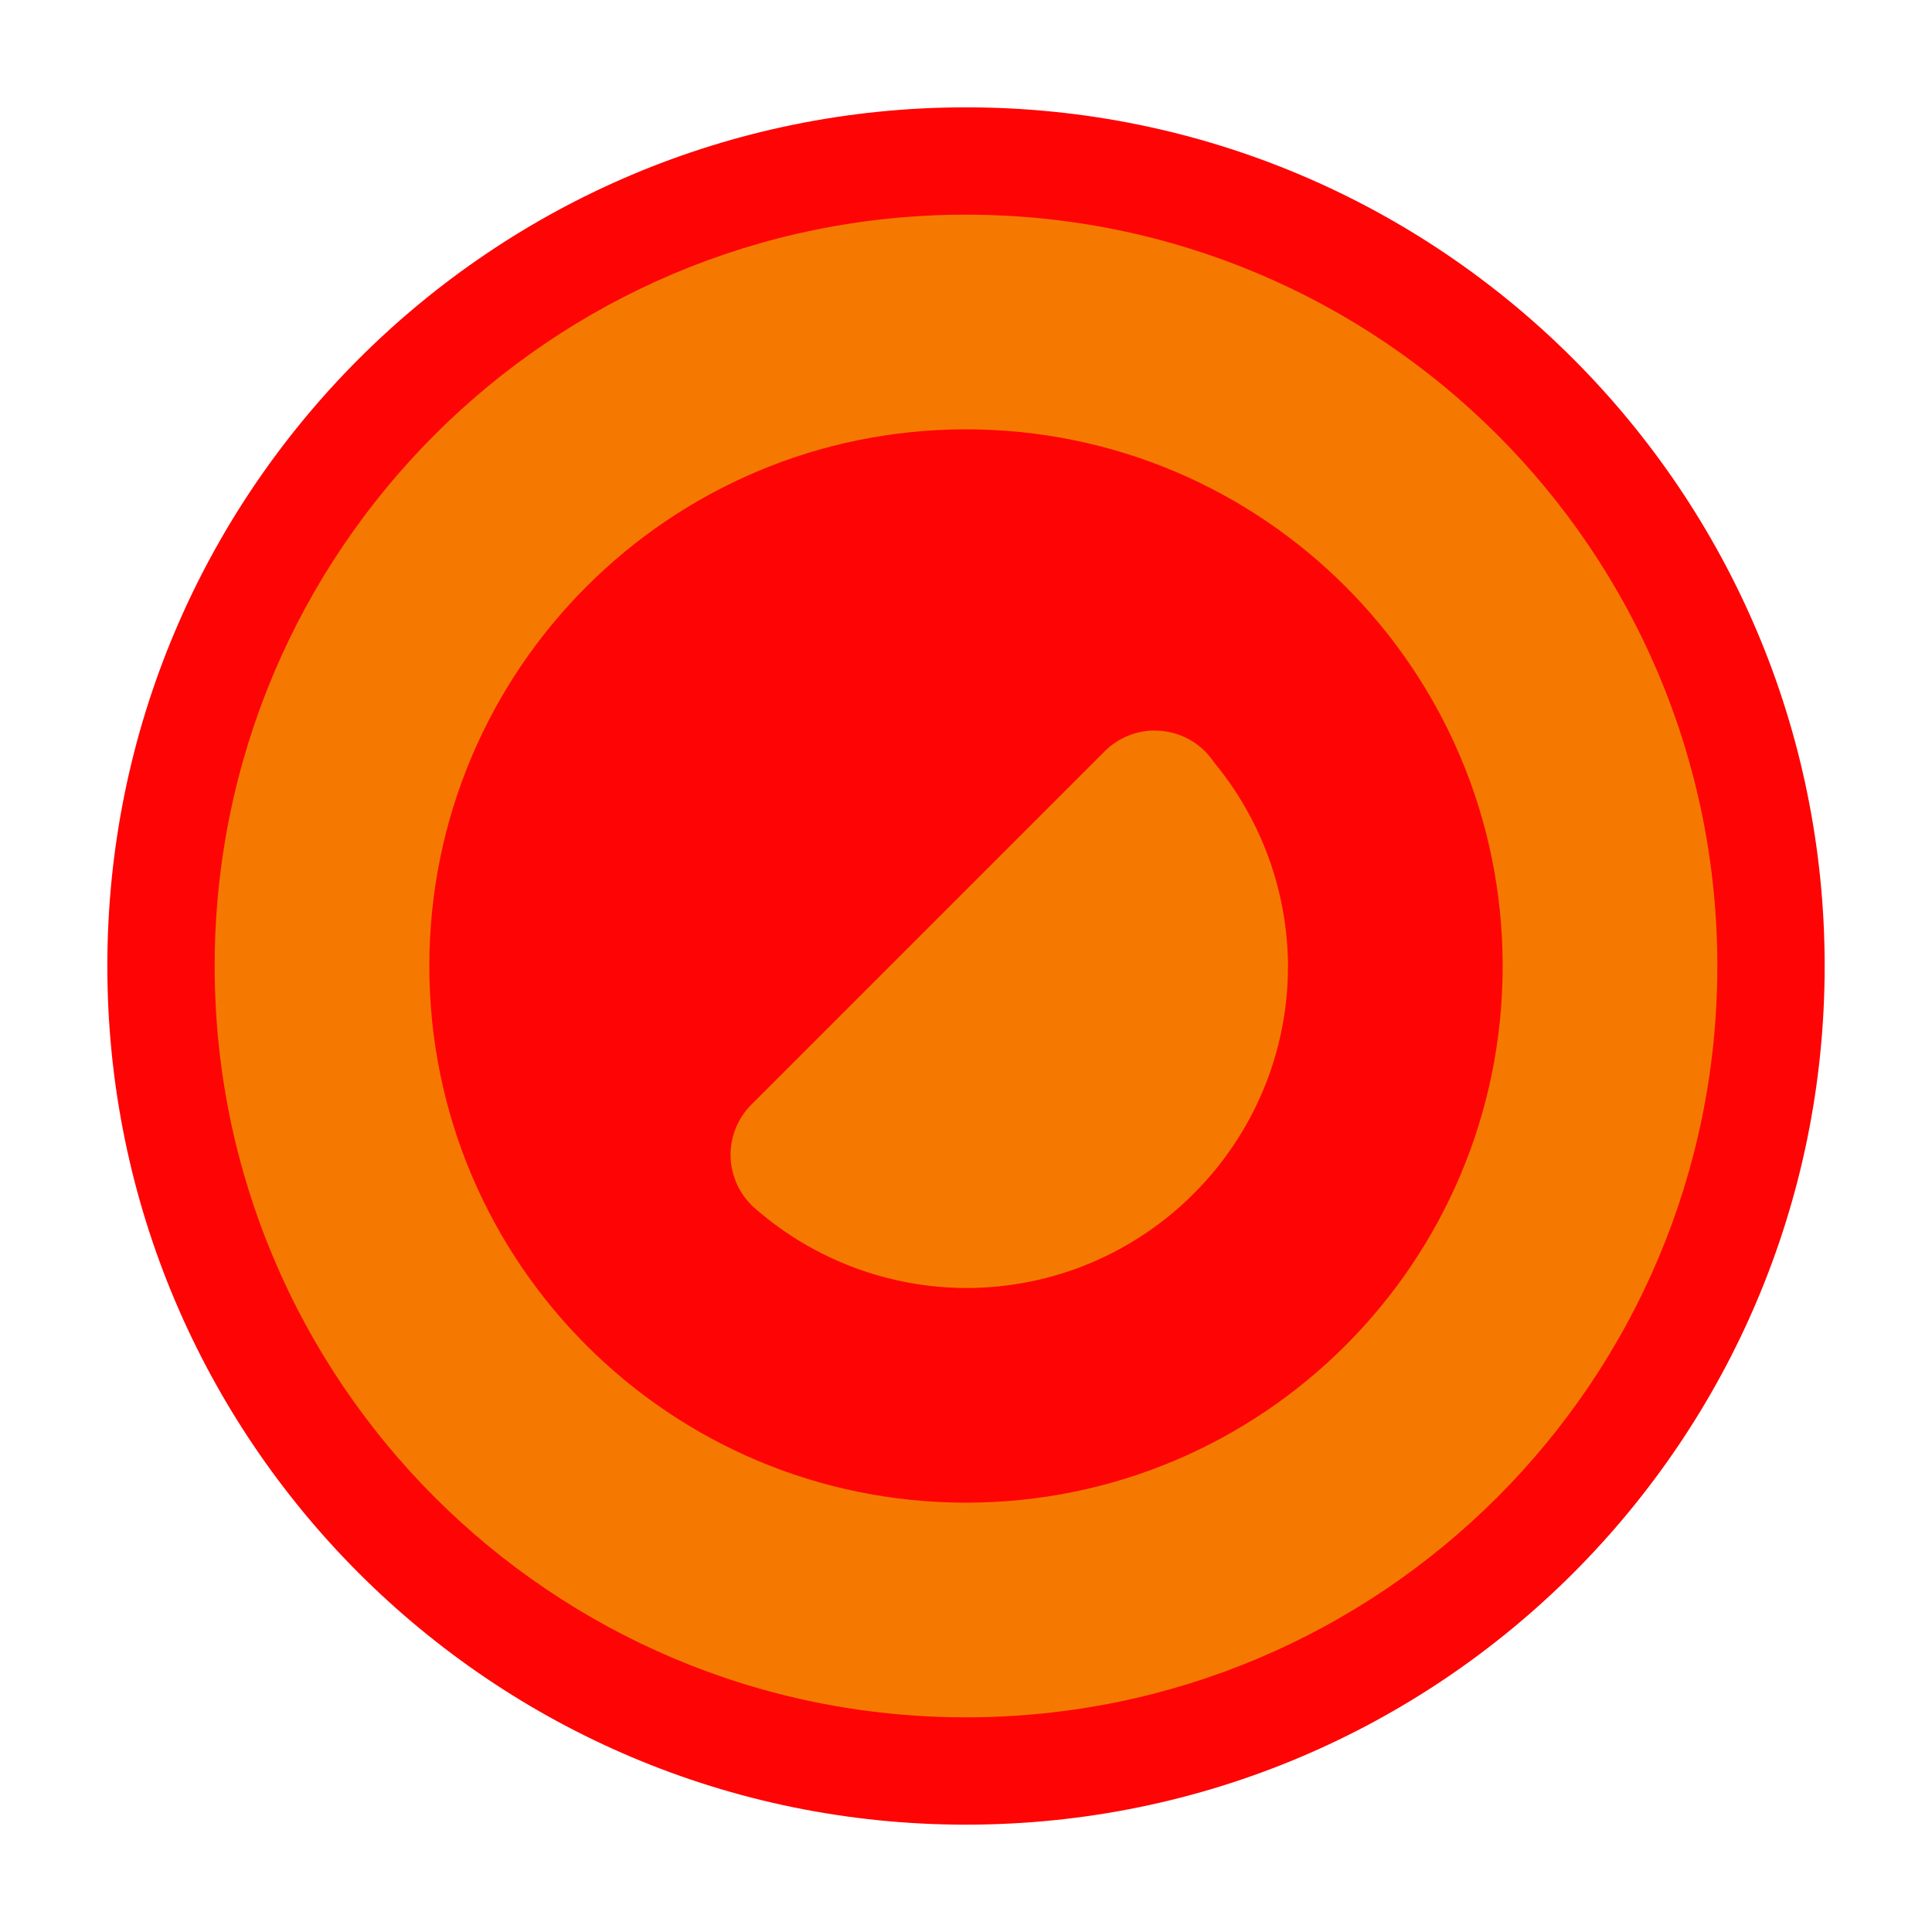
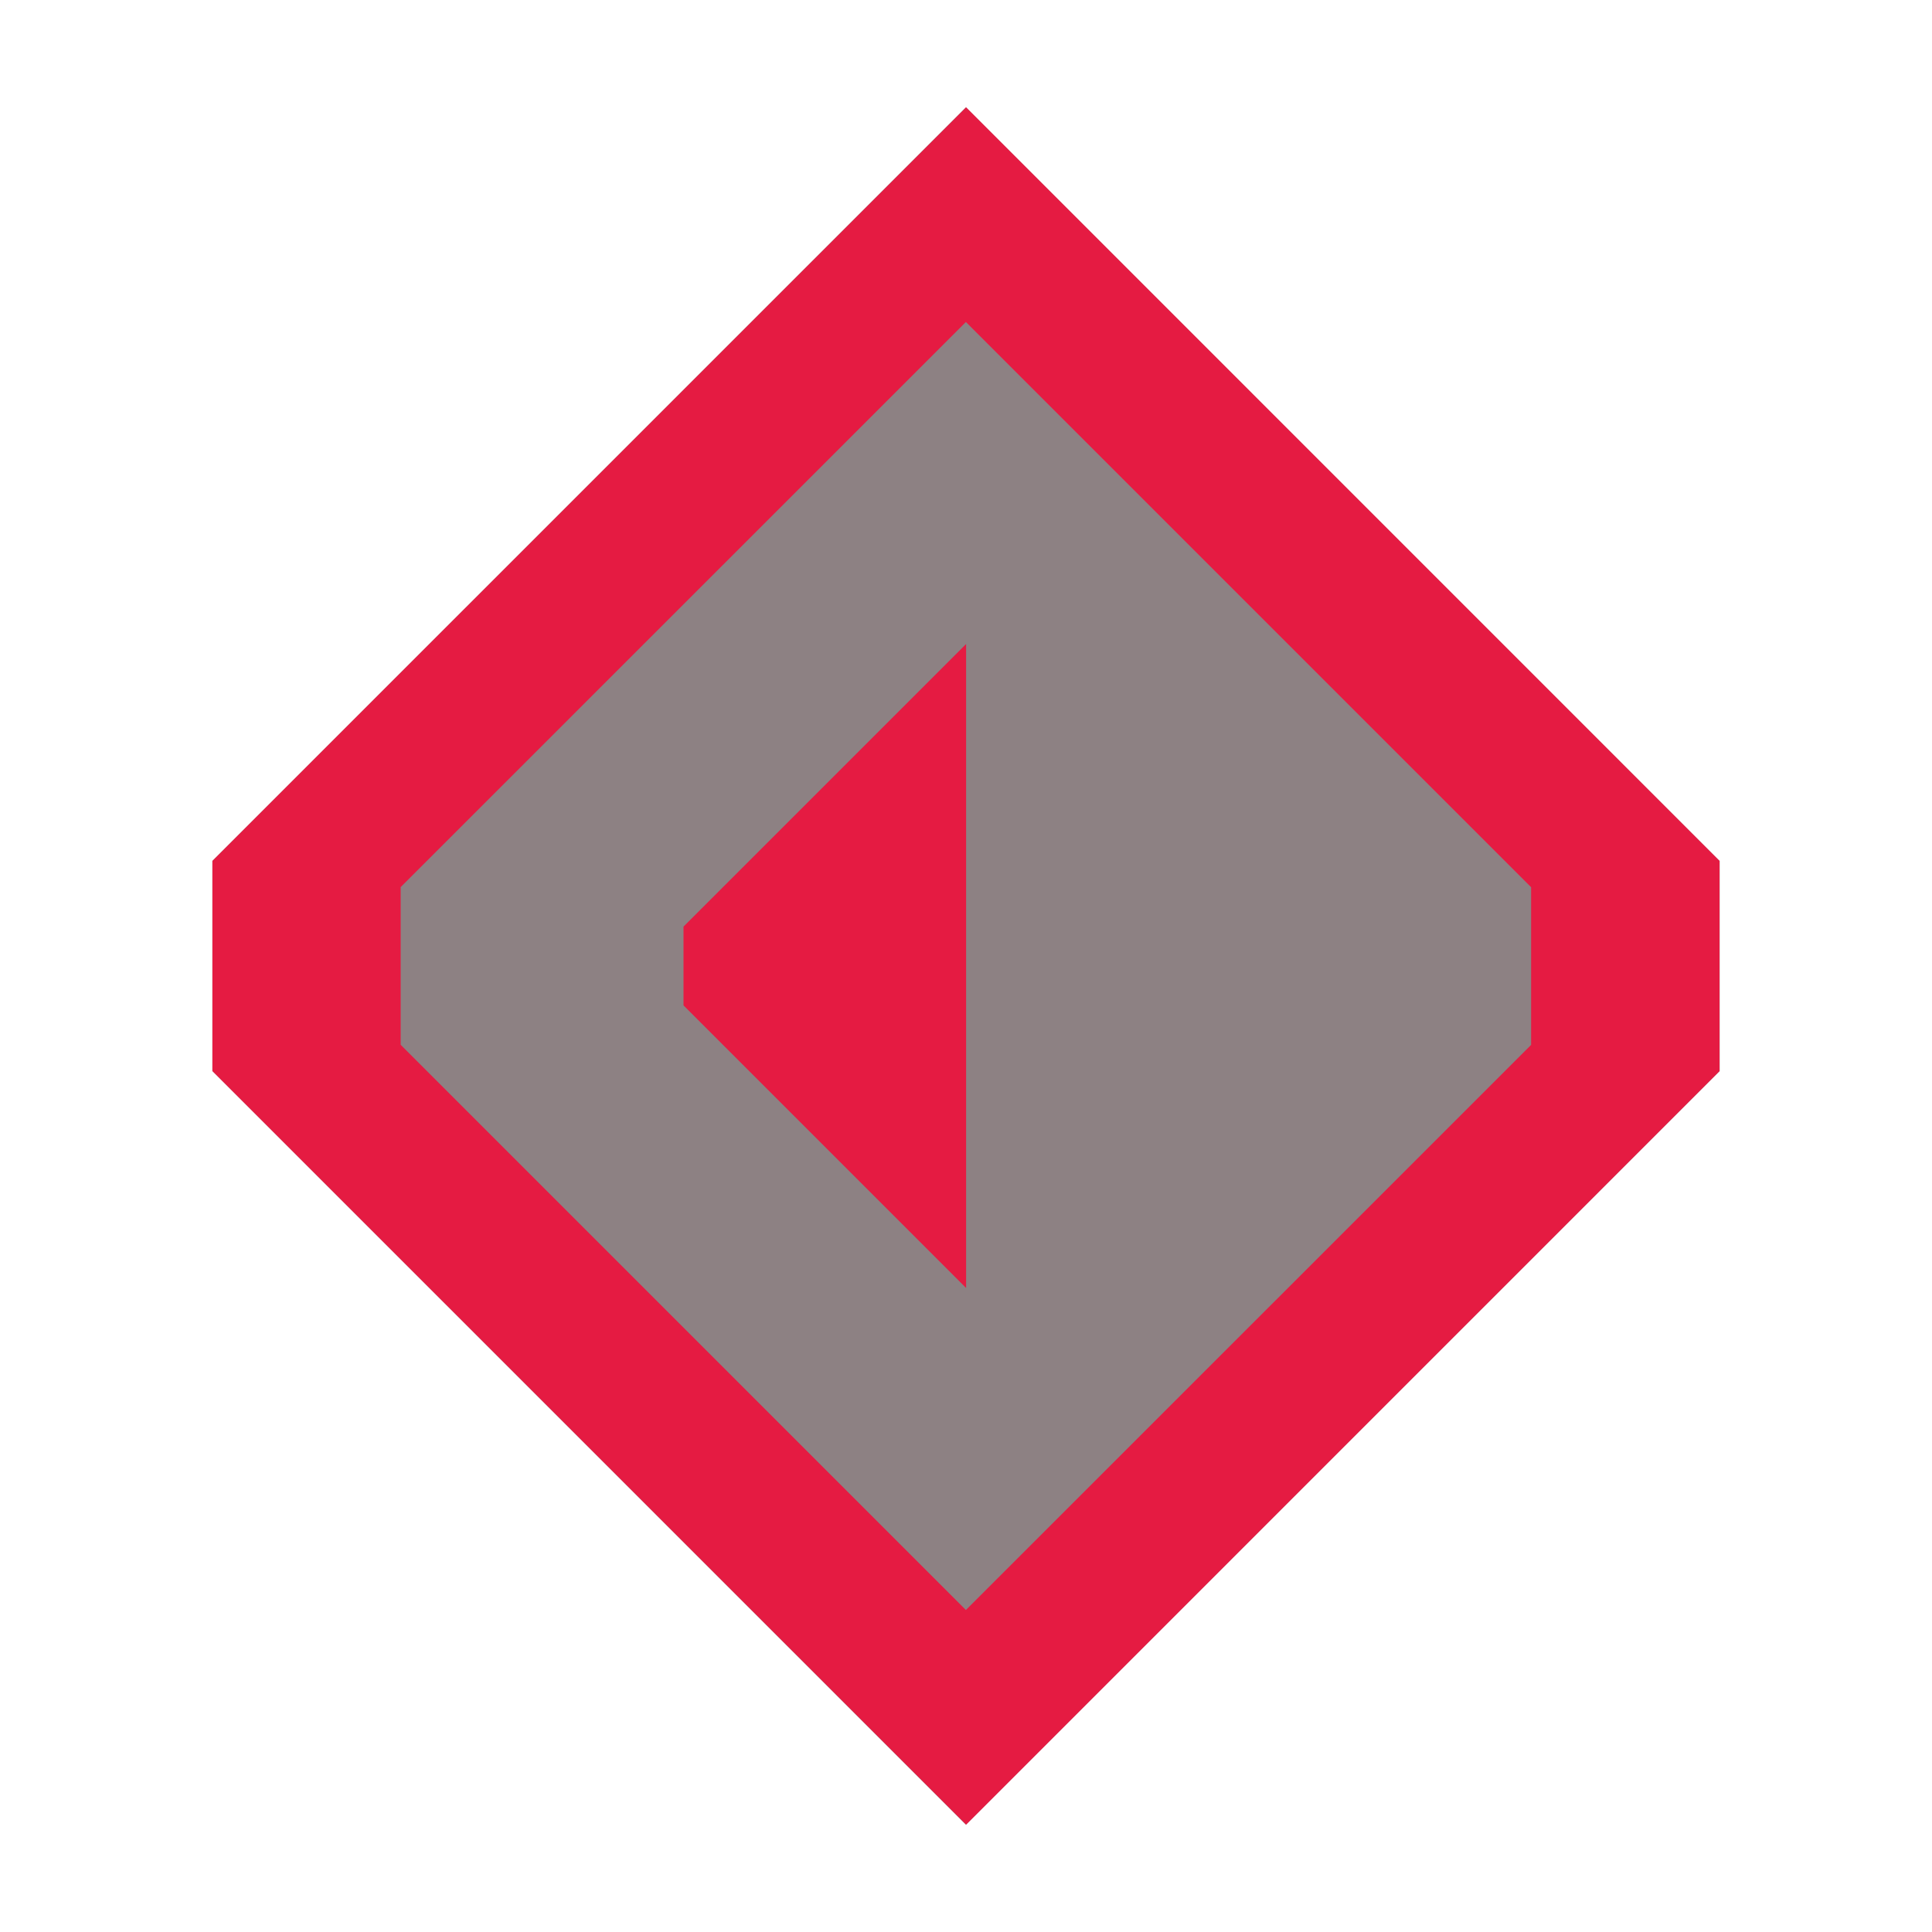
- <svg xmlns="http://www.w3.org/2000/svg" version="1.1" viewBox="0 0 18 18">
-   <path class="warning" d="M 16.5,9 A 7.5,7.5 0 0 1 9,16.5 7.5,7.5 0 0 1 1.5,9 7.5,7.5 0 0 1 9,1.5 7.5,7.5 0 0 1 16.5,9 Z" fill="#f57900" />
-   <path class="error" d="m9 1a8 8 0 0 0-8 8 8 8 0 0 0 8 8 8 8 0 0 0 8-8 8 8 0 0 0-8-8zm0 1a7 7 0 0 1 7 7 7 7 0 0 1-7 7 7 7 0 0 1-7-7 7 7 0 0 1 7-7z" fill="#ff0404" />
-   <path class="error" d="m9 4a5 5 0 0 0-5 5 5 5 0 0 0 5 5 5 5 0 0 0 5-5 5 5 0 0 0-5-5zm1.75 2.807a0.66 0.66 0 0 1 0.477 0.193 0.66 0.66 0 0 1 0.08 0.098 3 3 0 0 1 0.693 1.902 3 3 0 0 1-3 3 3 3 0 0 1-1.951-0.729 3 3 0 0 1-0.049-0.043v-2e-3a0.66 0.66 0 0 1 0-0.934l3.293-3.293a0.66 0.66 0 0 1 0.457-0.193z" color="#000000" color-rendering="auto" dominant-baseline="auto" fill="#ff0404" image-rendering="auto" shape-rendering="auto" solid-color="#000000" stroke-width="3.99" style="font-feature-settings:normal;font-variant-alternates:normal;font-variant-caps:normal;font-variant-ligatures:normal;font-variant-numeric:normal;font-variant-position:normal;isolation:auto;mix-blend-mode:normal;shape-padding:0;text-decoration-color:#000000;text-decoration-line:none;text-decoration-style:solid;text-indent:0;text-orientation:mixed;text-transform:none;white-space:normal" />
+ <svg xmlns="http://www.w3.org/2000/svg" id="svg8" viewBox="0 0 18 18" version="1.1">
+   <defs id="defs12" />
+   <path style="opacity:0.5;fill:#1c0408" d="M 8.999,1 1.979,8.021 v 1.957 L 8.999,17 16.021,9.979 v -1.957 z" id="path880" class="warning" />
+   <path id="path25" style="fill:#e51b42;fill-opacity:1" d="M 9.001,1 1.979,8.021 V 9.979 L 9.001,17 16.021,9.979 V 8.021 Z m -0.002,2 5.266,5.266 v 1.469 L 8.999,15 3.733,9.734 v -1.469 z m 0.002,3 -2.633,2.633 v 0.734 L 9.001,12 Z" class="error" />
</svg>
